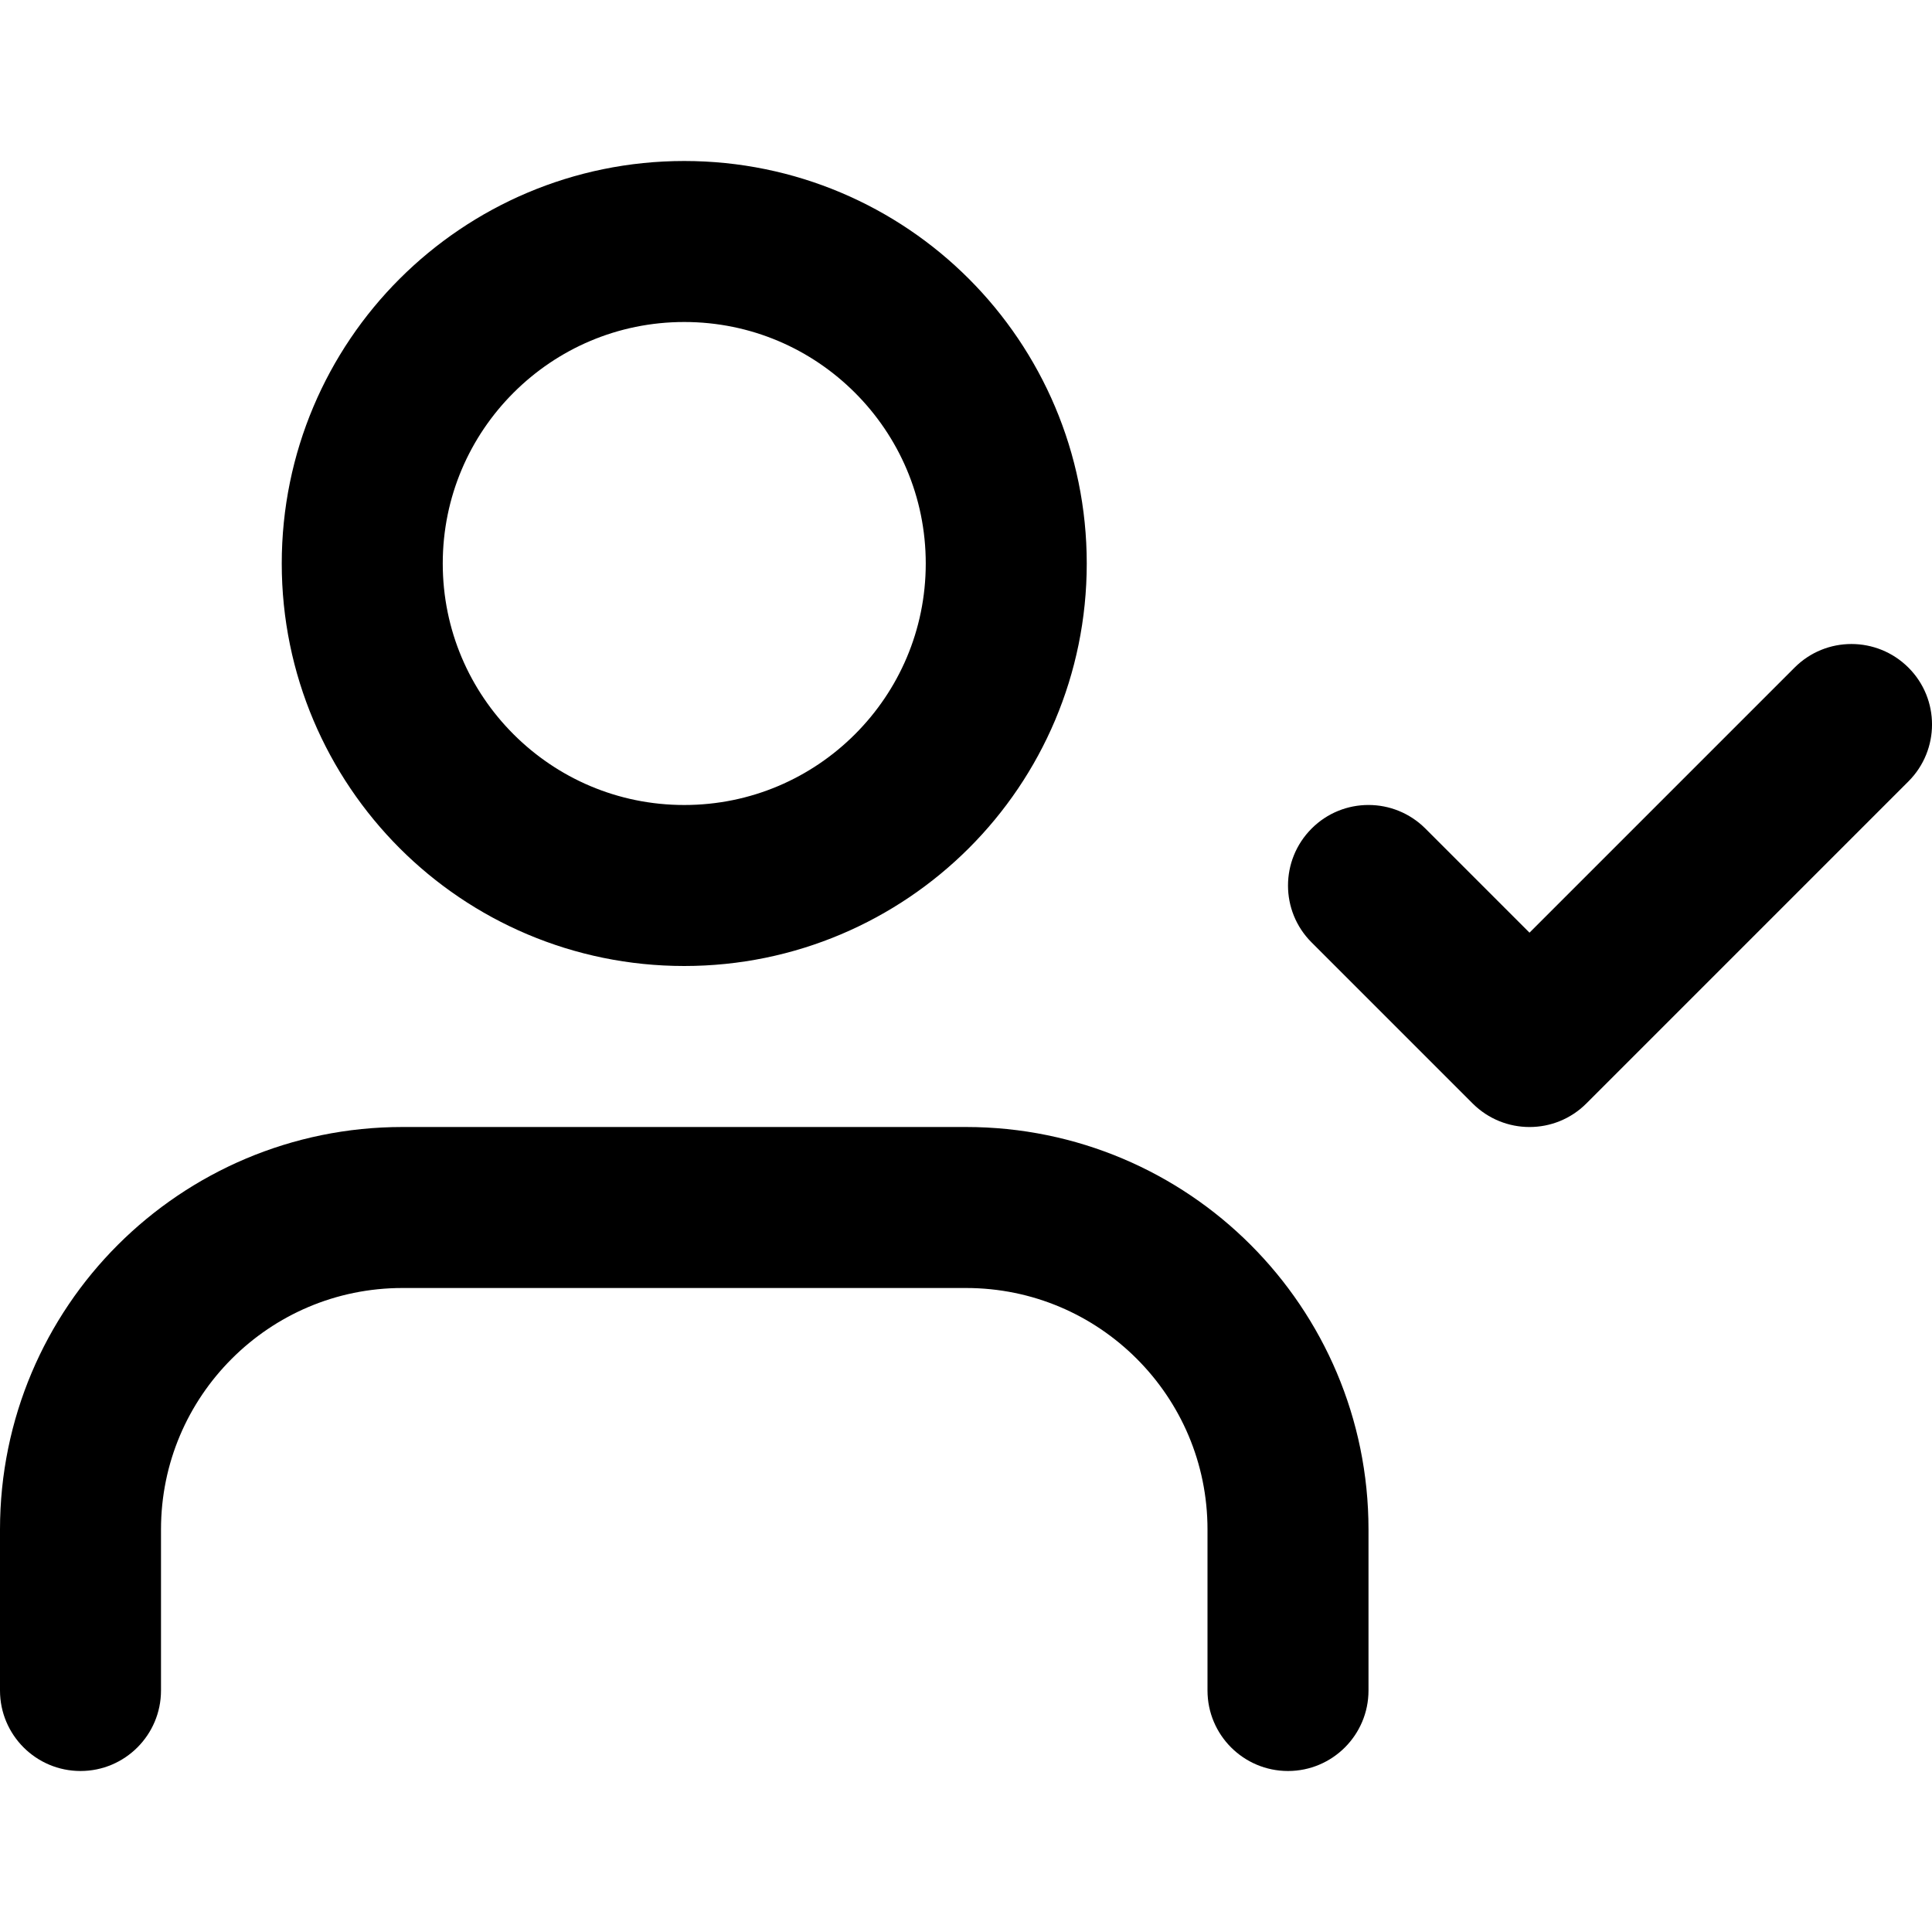
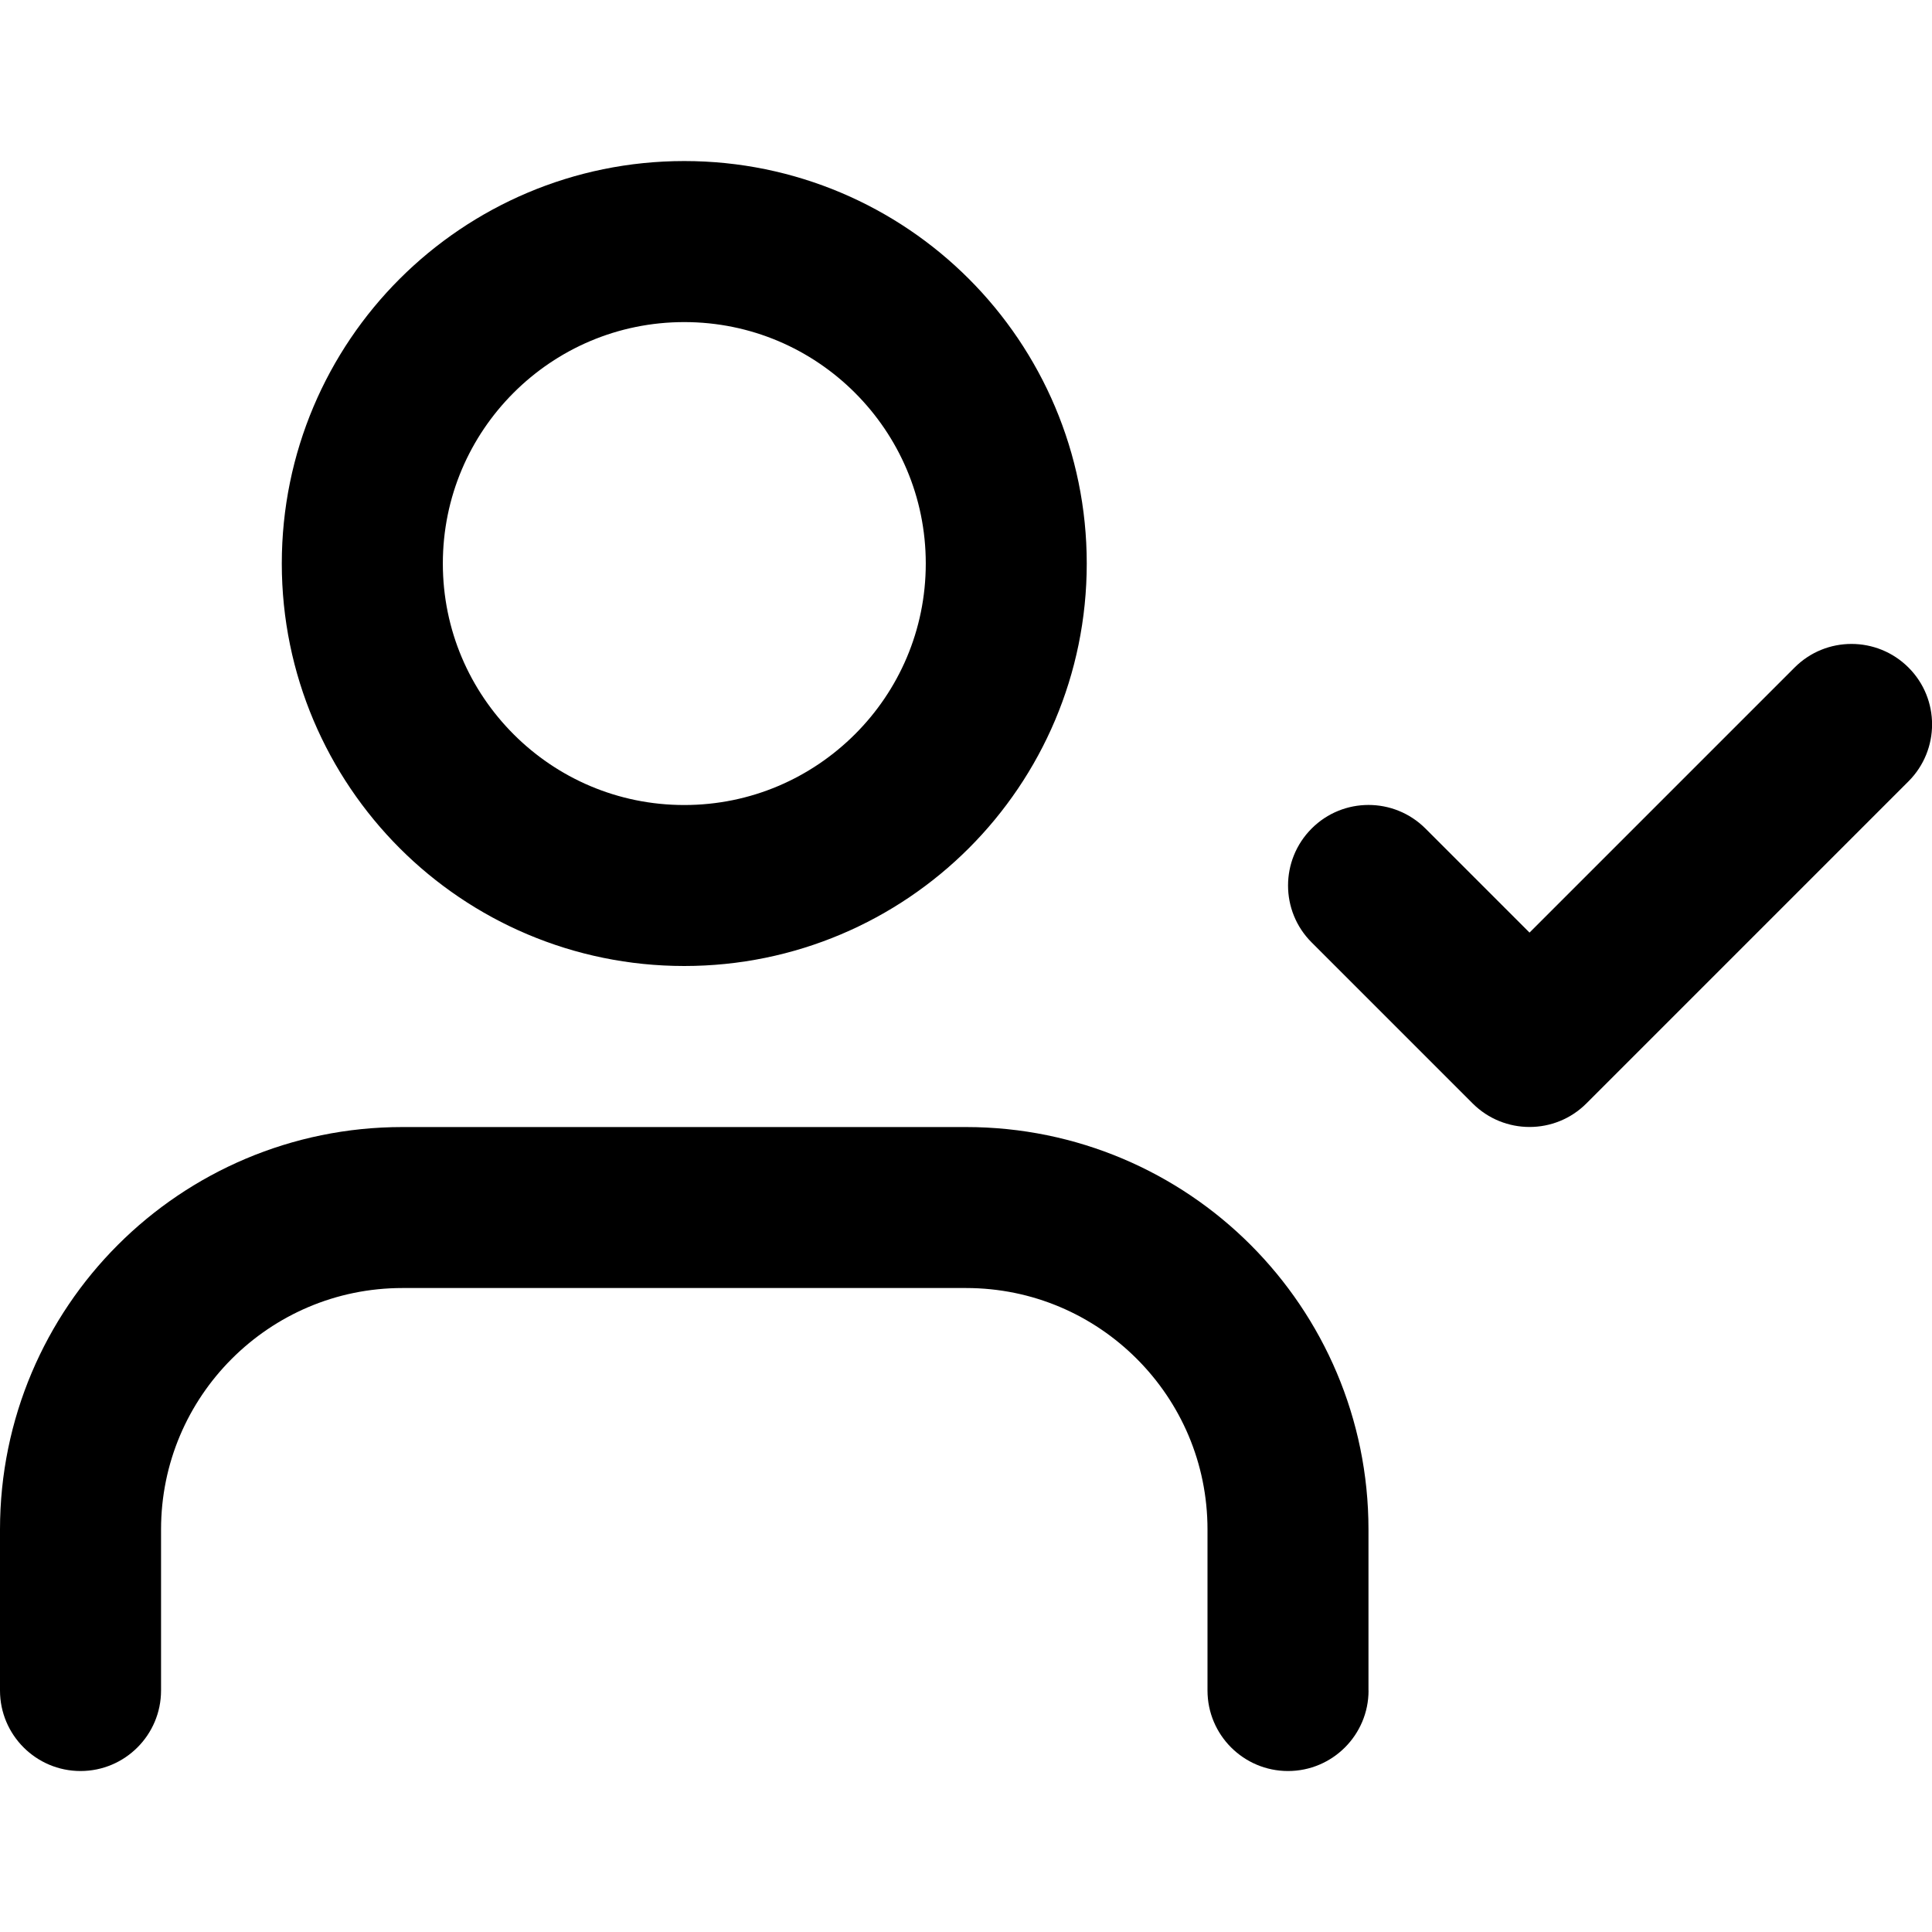
- <svg xmlns="http://www.w3.org/2000/svg" version="1.1" width="24" height="24" viewBox="0 0 24 24">
-   <path d="M17 21v-2c0-1.38-0.561-2.632-1.464-3.536s-2.156-1.464-3.536-1.464h-7c-1.38 0-2.632 0.561-3.536 1.464s-1.464 2.156-1.464 3.536v2c0 0.552 0.448 1 1 1s1-0.448 1-1v-2c0-0.829 0.335-1.577 0.879-2.121s1.292-0.879 2.121-0.879h7c0.829 0 1.577 0.335 2.121 0.879s0.879 1.292 0.879 2.121v2c0 0.552 0.448 1 1 1s1-0.448 1-1zM13.5 7c0-1.38-0.561-2.632-1.464-3.536s-2.156-1.464-3.536-1.464-2.632 0.561-3.536 1.464-1.464 2.156-1.464 3.536 0.561 2.632 1.464 3.536 2.156 1.464 3.536 1.464 2.632-0.561 3.536-1.464 1.464-2.156 1.464-3.536zM11.5 7c0 0.829-0.335 1.577-0.879 2.121s-1.292 0.879-2.121 0.879-1.577-0.335-2.121-0.879-0.879-1.292-0.879-2.121 0.335-1.577 0.879-2.121 1.292-0.879 2.121-0.879 1.577 0.335 2.121 0.879 0.879 1.292 0.879 2.121zM16.293 11.707l2 2c0.391 0.391 1.024 0.391 1.414 0l4-4c0.391-0.391 0.391-1.024 0-1.414s-1.024-0.391-1.414 0l-3.293 3.293-1.293-1.293c-0.391-0.391-1.024-0.391-1.414 0s-0.391 1.024 0 1.414z" />
+ <svg xmlns="http://www.w3.org/2000/svg" version="1.1" width="28" height="28" viewBox="0 0 28 28">
+   <path d="M19.833 24.5v-2.333c0-1.61-0.655-3.071-1.708-4.125s-2.515-1.708-4.125-1.708h-8.167c-1.61 0-3.071 0.654-4.125 1.708s-1.708 2.515-1.708 4.125v2.333c0 0.644 0.523 1.167 1.167 1.167s1.167-0.523 1.167-1.167v-2.333c0-0.967 0.391-1.84 1.025-2.474s1.507-1.026 2.474-1.026h8.167c0.967 0 1.84 0.391 2.475 1.026s1.025 1.507 1.025 2.474v2.333c0 0.644 0.523 1.167 1.167 1.167s1.167-0.523 1.167-1.167zM15.75 8.167c0-1.61-0.655-3.071-1.708-4.125s-2.515-1.708-4.125-1.708-3.071 0.655-4.125 1.708-1.708 2.515-1.708 4.125 0.655 3.071 1.708 4.125 2.515 1.708 4.125 1.708 3.071-0.654 4.125-1.708 1.708-2.515 1.708-4.125zM13.417 8.167c0 0.967-0.391 1.84-1.026 2.474s-1.507 1.026-2.474 1.026-1.84-0.391-2.474-1.026-1.025-1.507-1.025-2.474 0.391-1.84 1.025-2.474 1.507-1.025 2.474-1.025 1.84 0.391 2.474 1.025 1.026 1.507 1.026 2.474zM19.009 13.658l2.333 2.333c0.456 0.456 1.195 0.456 1.65 0l4.667-4.667c0.456-0.456 0.456-1.195 0-1.65s-1.195-0.456-1.65 0l-3.842 3.842-1.508-1.508c-0.456-0.456-1.195-0.456-1.65 0s-0.456 1.195 0 1.65z" />
</svg>
